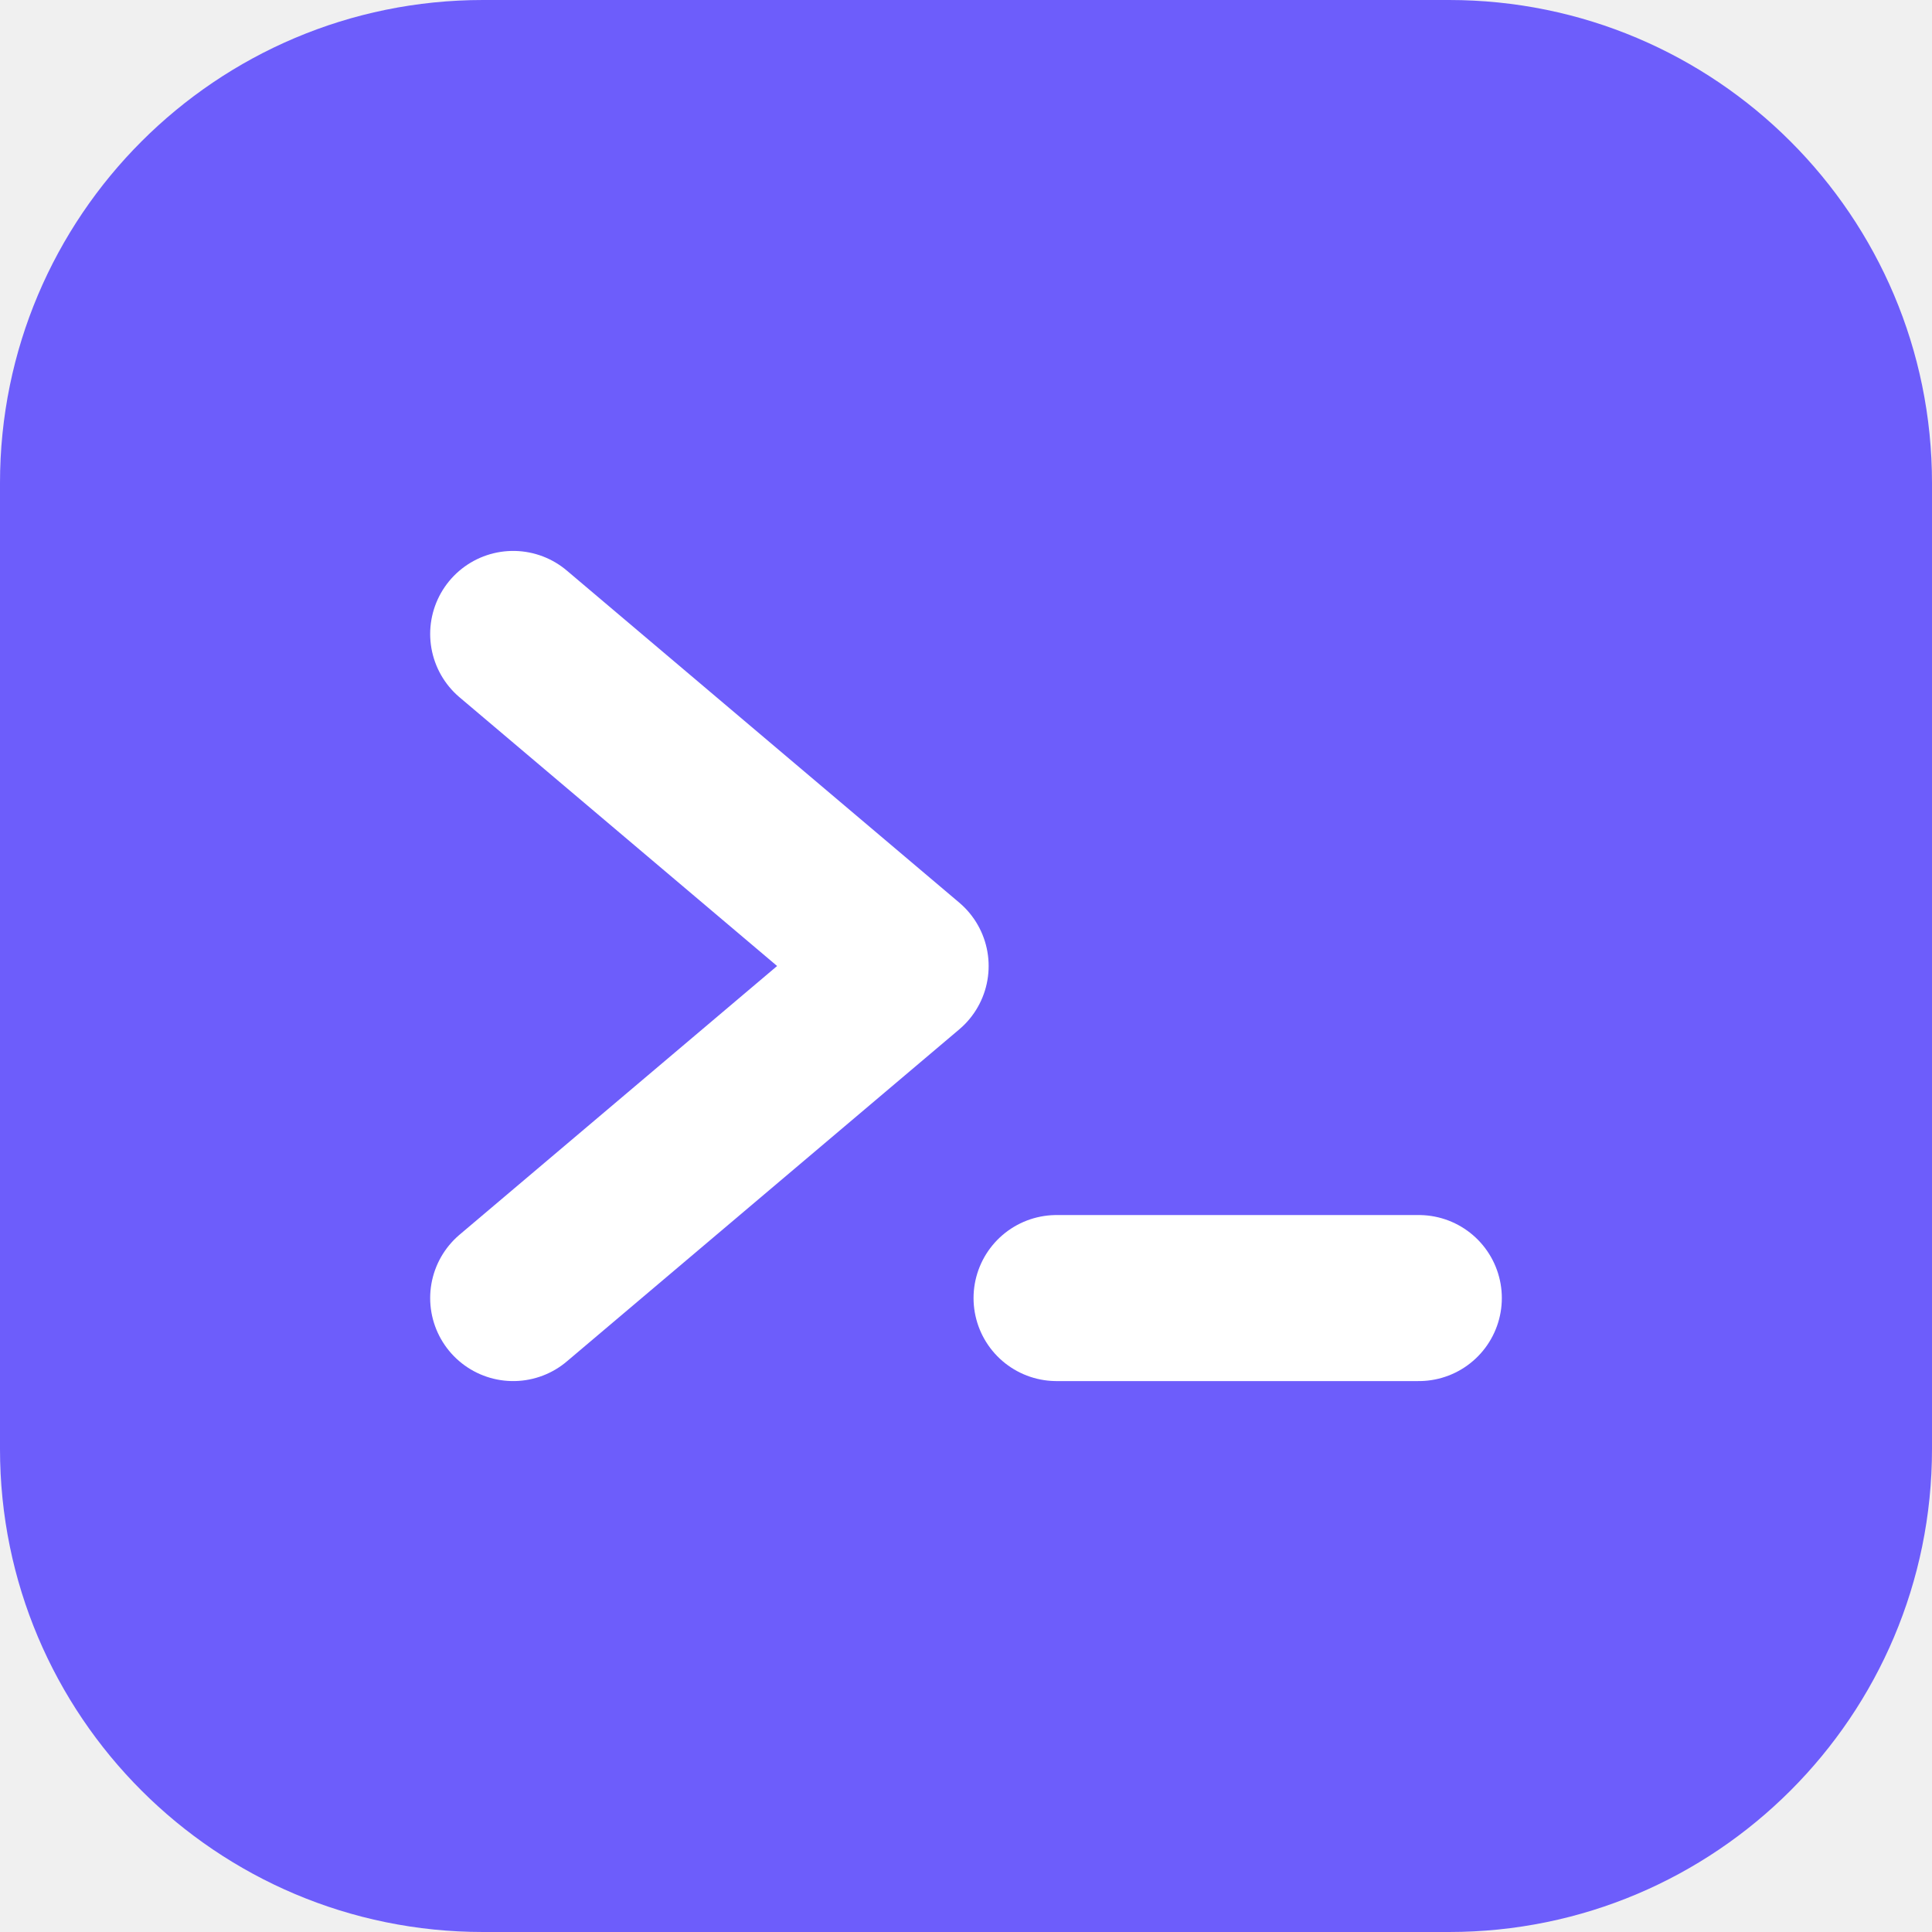
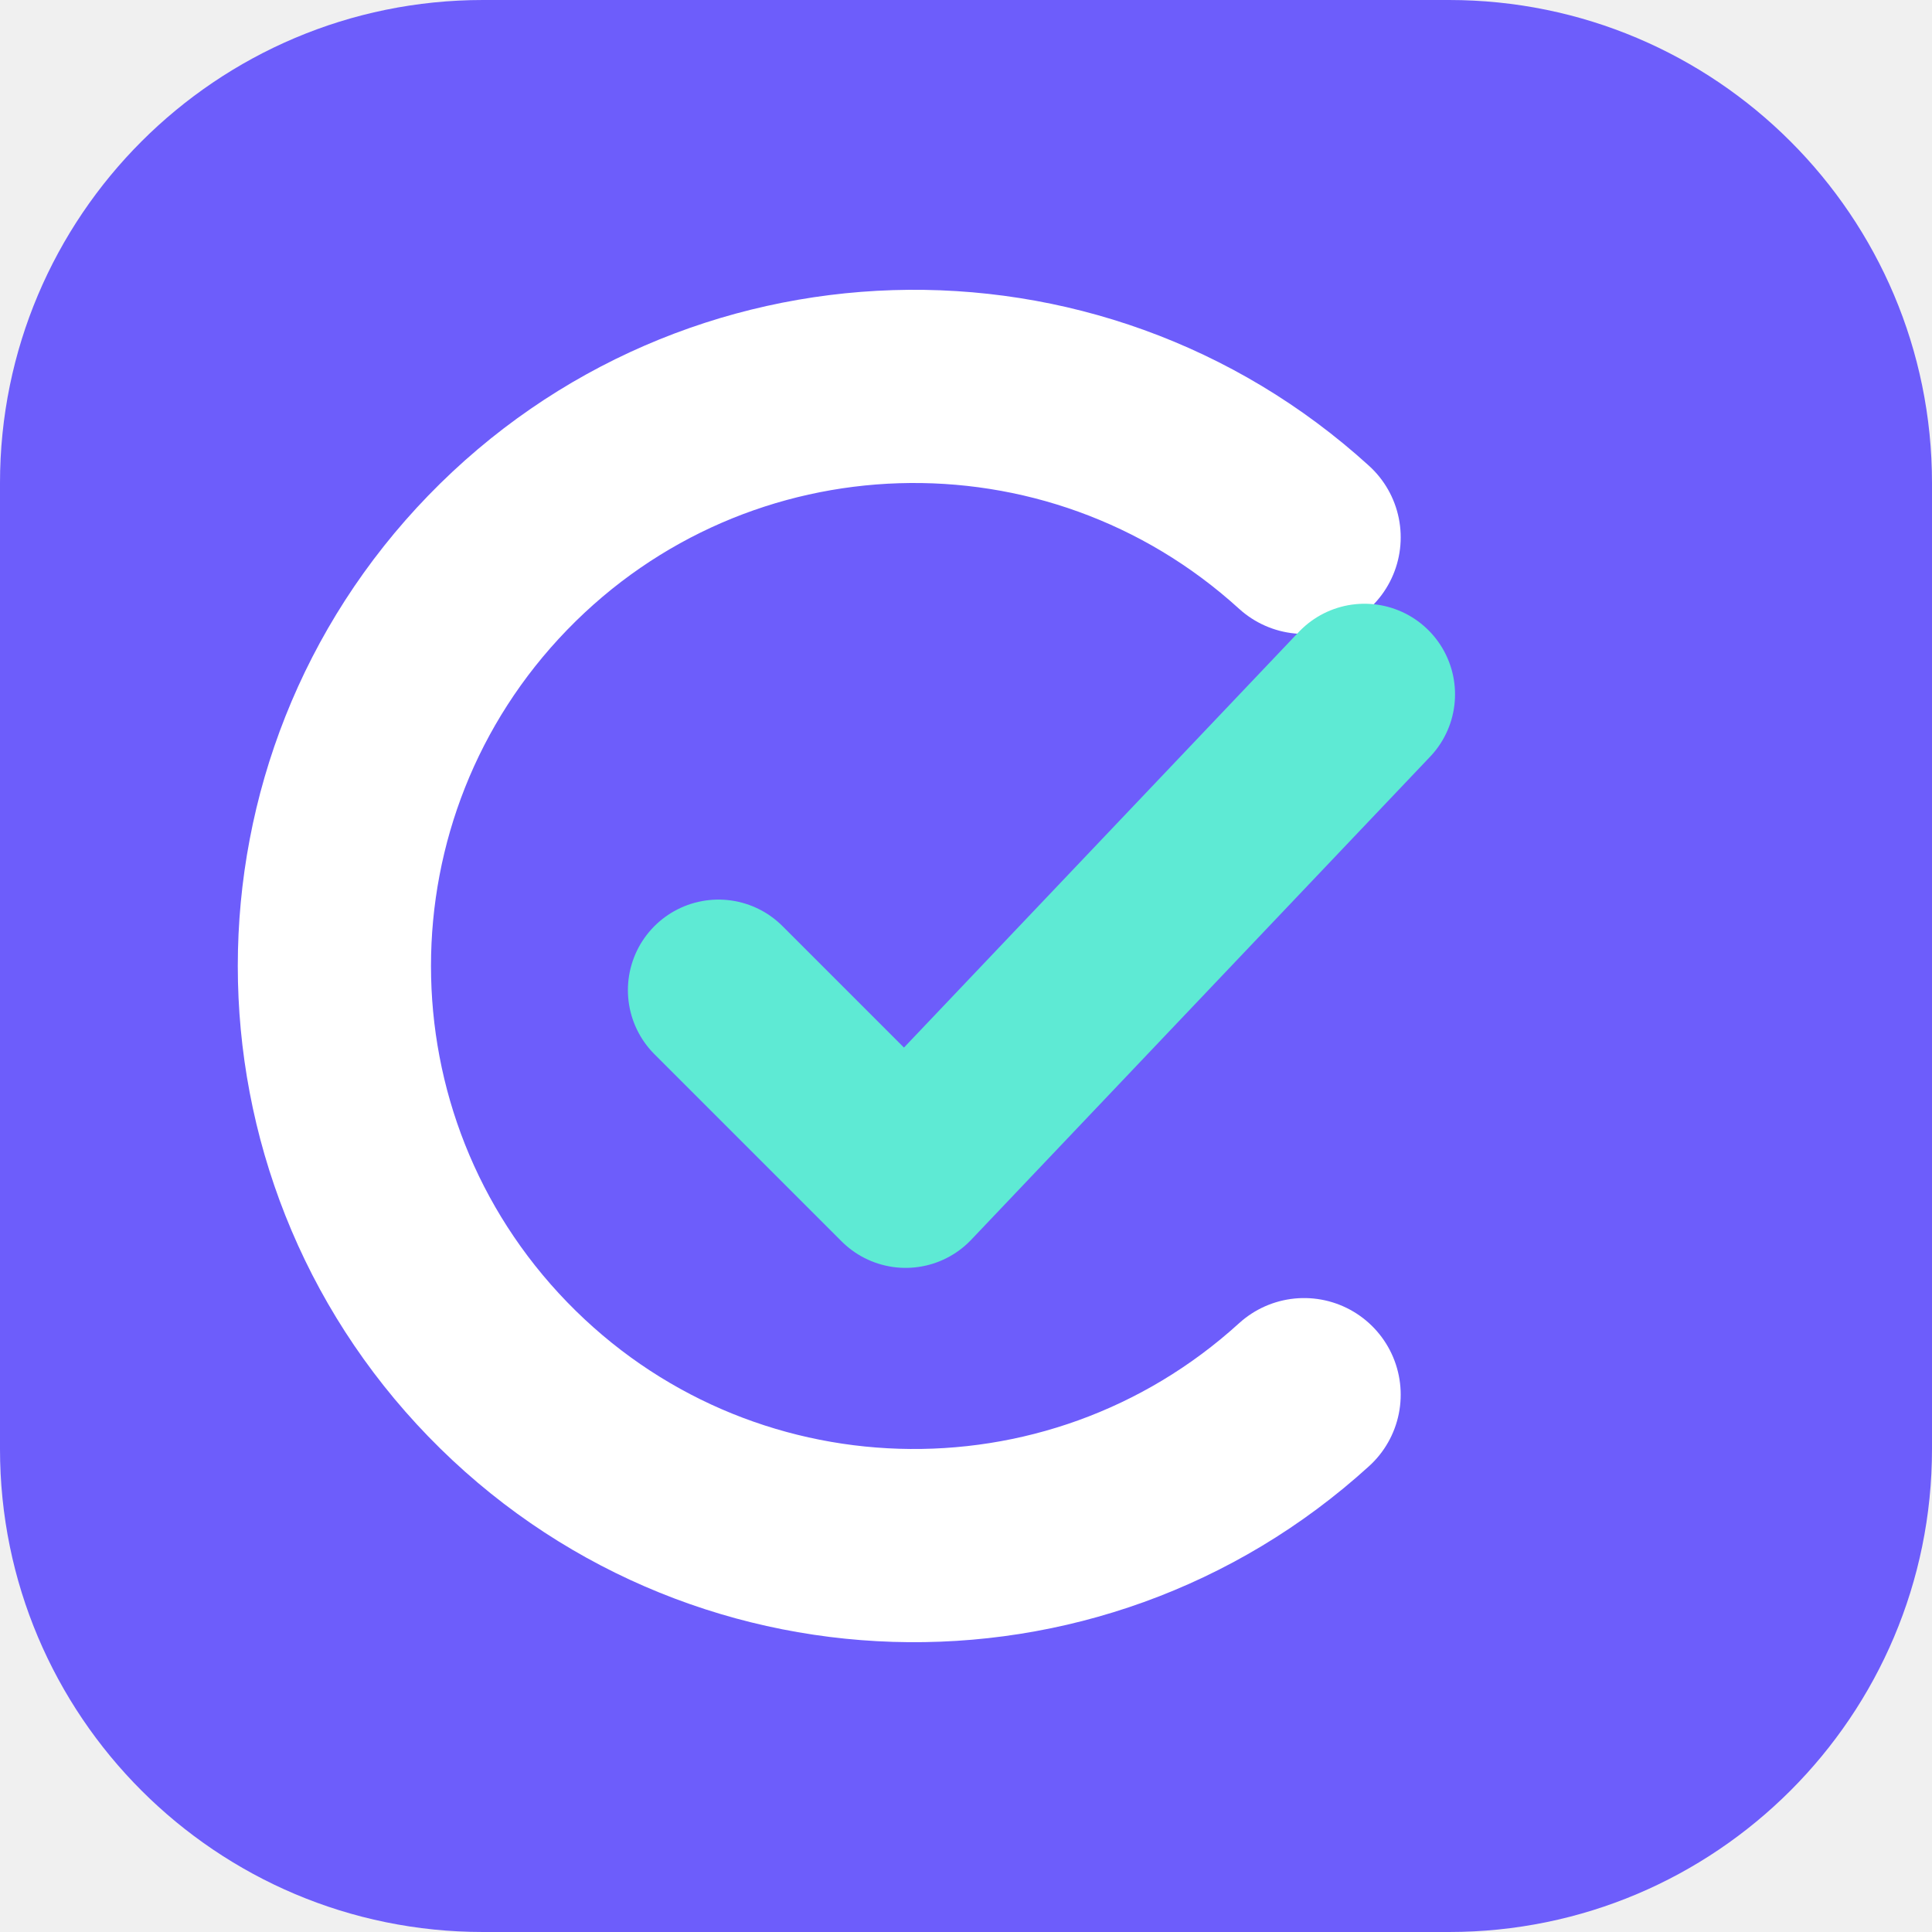
- <svg xmlns="http://www.w3.org/2000/svg" viewBox="0 0 32 32" width="32" height="32" fill="none">
-   <rect width="32" height="32" rx="8" fill="#6D5DFB" />
-   <path d="M8.5 10.5L15 16L8.5 21.5" stroke="#FFFFFF" stroke-width="2.75" stroke-linecap="round" stroke-linejoin="round" />
-   <line x1="17.5" y1="21.5" x2="23.5" y2="21.5" stroke="#FFFFFF" stroke-width="2.75" stroke-linecap="round" />
+ <svg xmlns="http://www.w3.org/2000/svg" viewBox="0 0 32 32" fill="none">
+   <rect width="32" height="32" rx="8" fill="#6d5dfb" />
+   <path d="M21.6 8.9 A9.6 9.6 0 1 0 21.6 23.1" stroke="#ffffff" stroke-width="3.2" stroke-linecap="round" />
+   <path d="M11.9 16.4 l3.1 3.1 l7.6 -8" stroke="#5eead4" stroke-width="3" stroke-linecap="round" stroke-linejoin="round" />
</svg>
